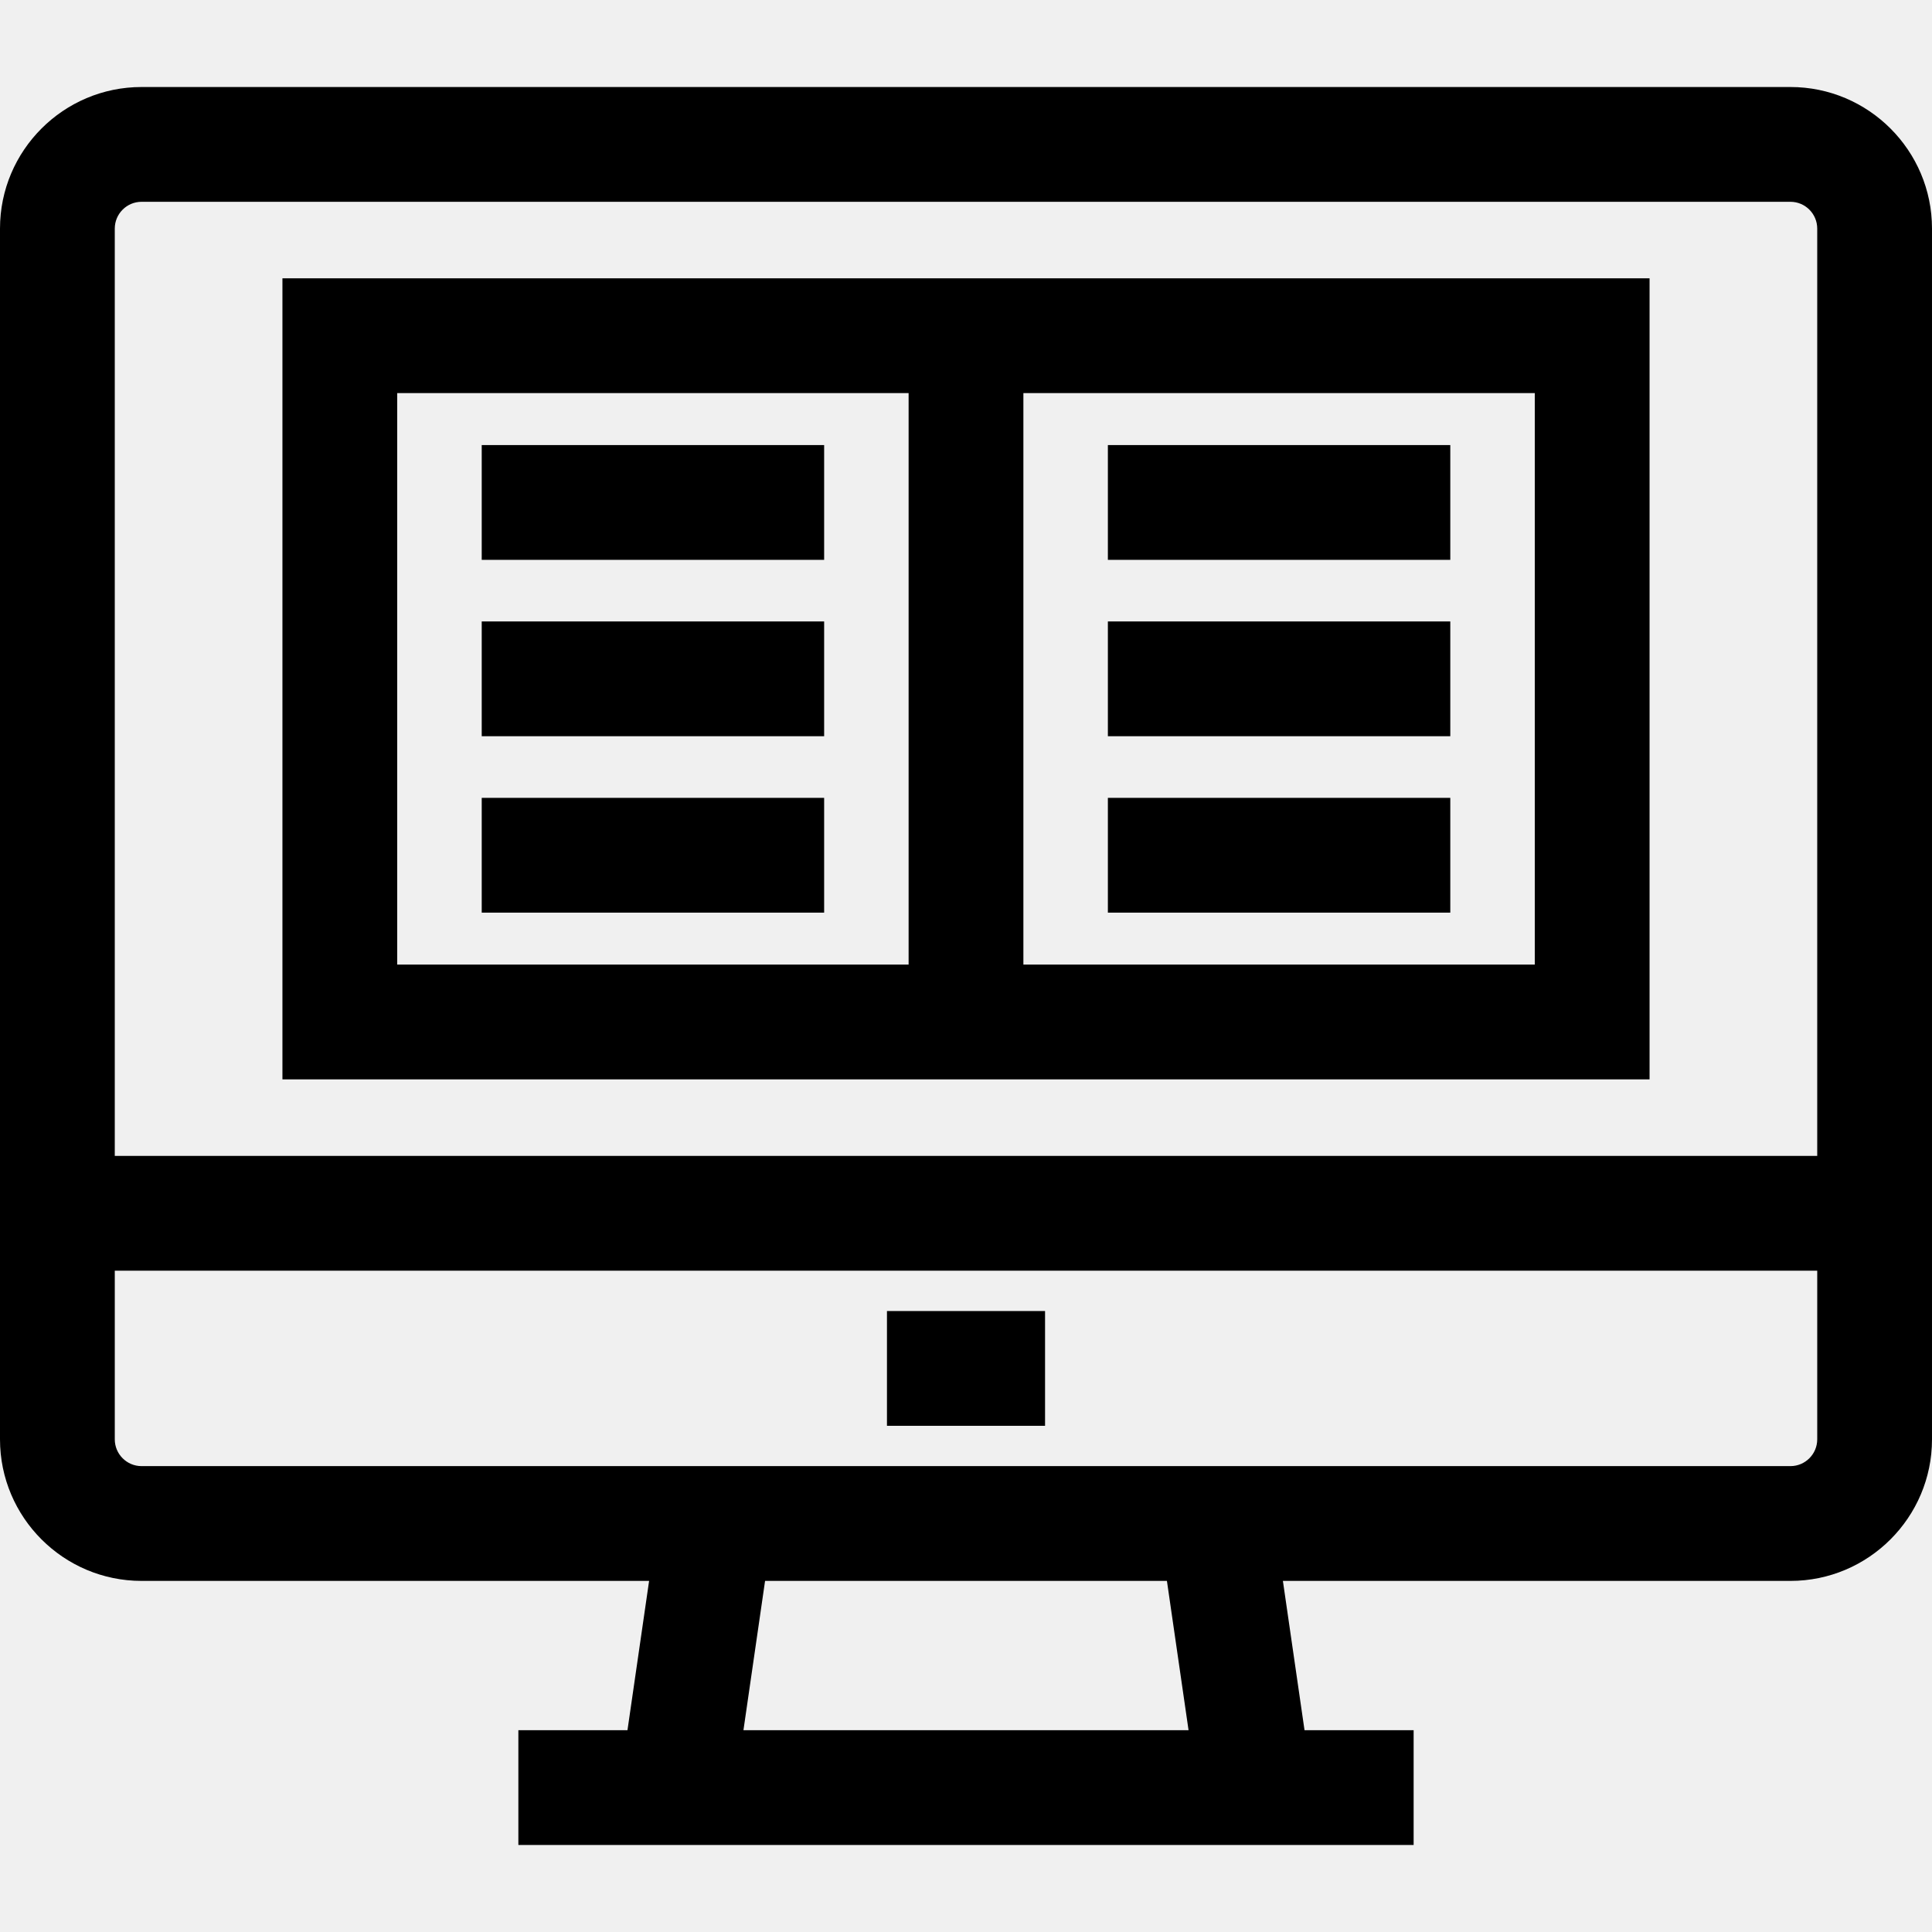
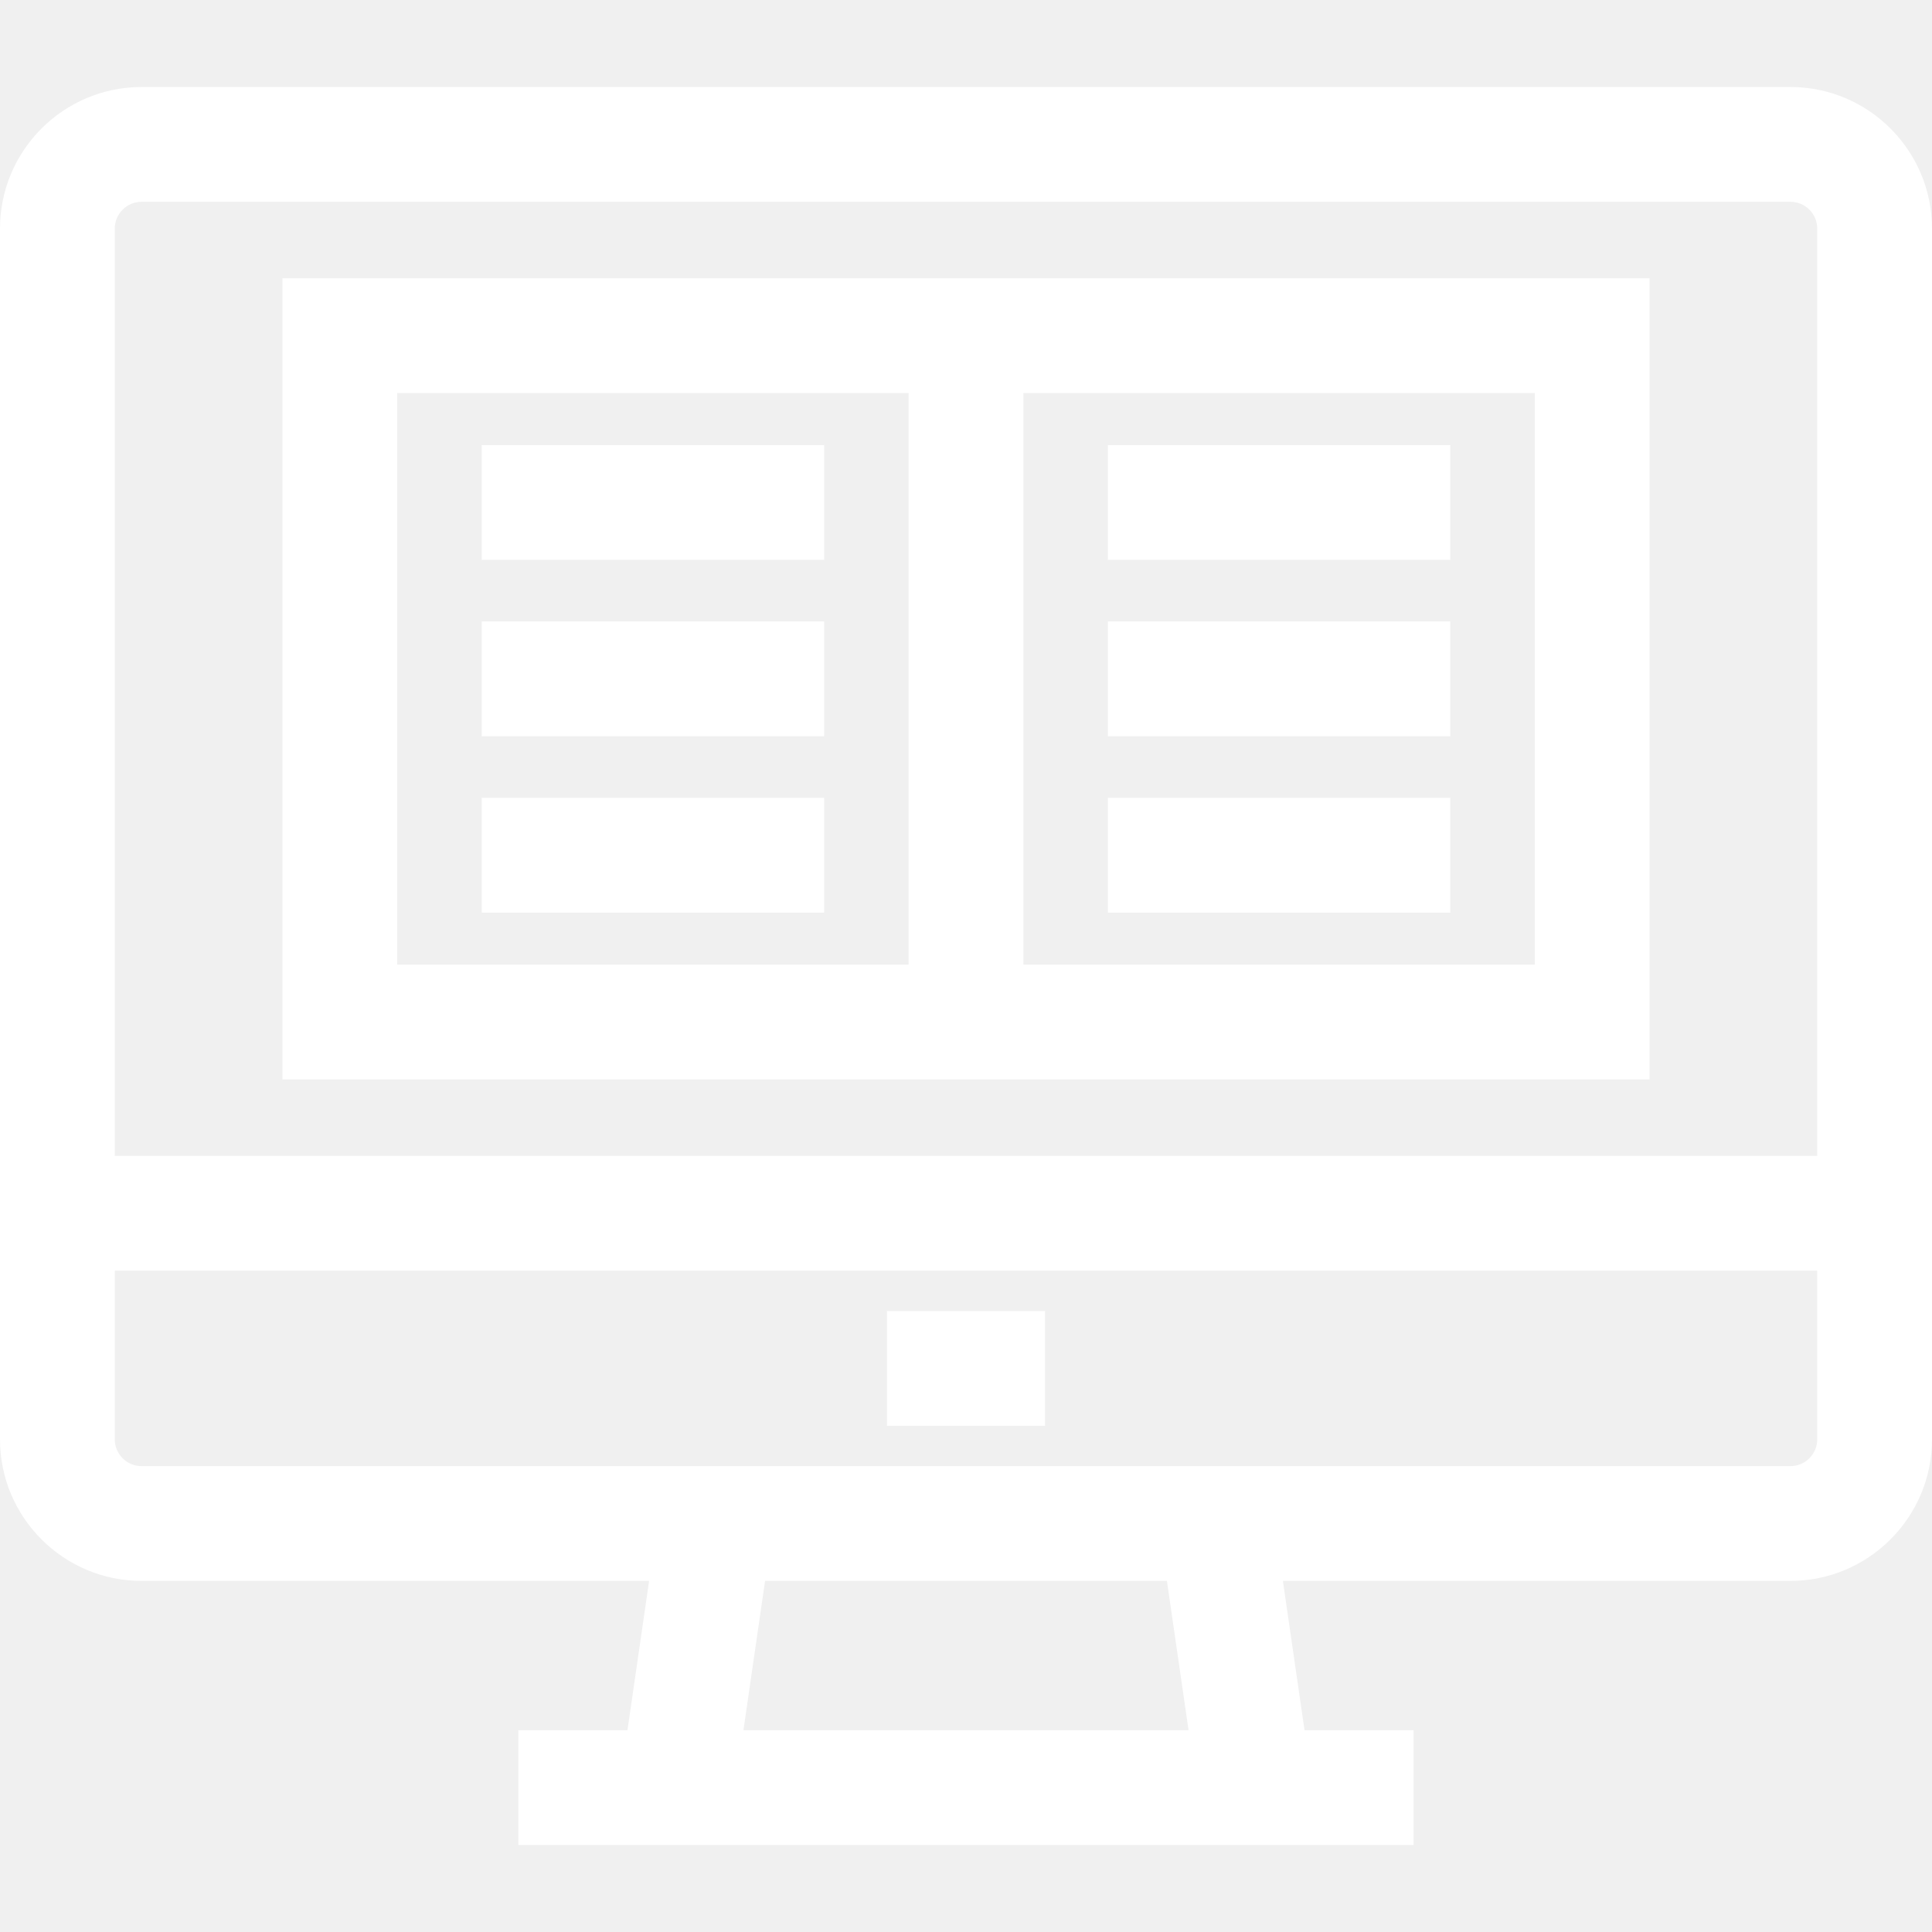
- <svg xmlns="http://www.w3.org/2000/svg" fill="#000000" version="1.1" id="Layer_1" viewBox="0 0 511.999 511.999" xml:space="preserve">
+ <svg xmlns="http://www.w3.org/2000/svg" fill="white" version="1.1" id="Layer_1" viewBox="0 0 511.999 511.999" xml:space="preserve">
  <g>
    <g>
      <path d="M474.485,23.06H37.515C16.829,23.06,0,39.889,0,60.575V381.44c0,20.686,16.829,37.515,37.515,37.515h134.503    l-5.733,39.567h-28.913v30.417h24.506h188.242h24.506v-30.417h-28.913l-5.733-39.567h134.503    c20.686,0,37.515-16.829,37.515-37.515V60.575C512,39.889,495.171,23.06,474.485,23.06z M197.02,458.521l5.732-39.567h106.494    l5.733,39.567H197.02z M481.583,381.44c0,3.914-3.185,7.097-7.097,7.097h-138.91h-159.15H37.515c-3.913,0-7.097-3.184-7.097-7.097    v-44.7h451.166V381.44z M481.583,306.323H30.417V60.575c0-3.914,3.185-7.097,7.097-7.097h436.971c3.913,0,7.097,3.184,7.097,7.097    V306.323z" />
    </g>
  </g>
  <g>
    <g>
      <rect x="235.054" y="347.436" width="41.895" height="30.417" />
    </g>
  </g>
  <g>
    <g>
      <path d="M271.208,73.756h-30.417H74.848v212.289h165.943h30.417v0.001h165.943V73.756H271.208z M240.791,255.627H105.265V104.173    h135.526V255.627z M406.734,255.627H271.208V104.173h135.526V255.627z" />
    </g>
  </g>
  <g>
    <g>
      <rect x="127.661" y="117.948" width="90.745" height="30.417" />
    </g>
  </g>
  <g>
    <g>
      <rect x="127.661" y="164.689" width="90.745" height="30.417" />
    </g>
  </g>
  <g>
    <g>
      <rect x="127.661" y="211.44" width="90.745" height="30.417" />
    </g>
  </g>
  <g>
    <g>
      <rect x="293.597" y="117.948" width="90.745" height="30.417" />
    </g>
  </g>
  <g>
    <g>
      <rect x="293.597" y="164.689" width="90.745" height="30.417" />
    </g>
  </g>
  <g>
    <g>
      <rect x="293.597" y="211.44" width="90.745" height="30.417" />
    </g>
  </g>
</svg>
